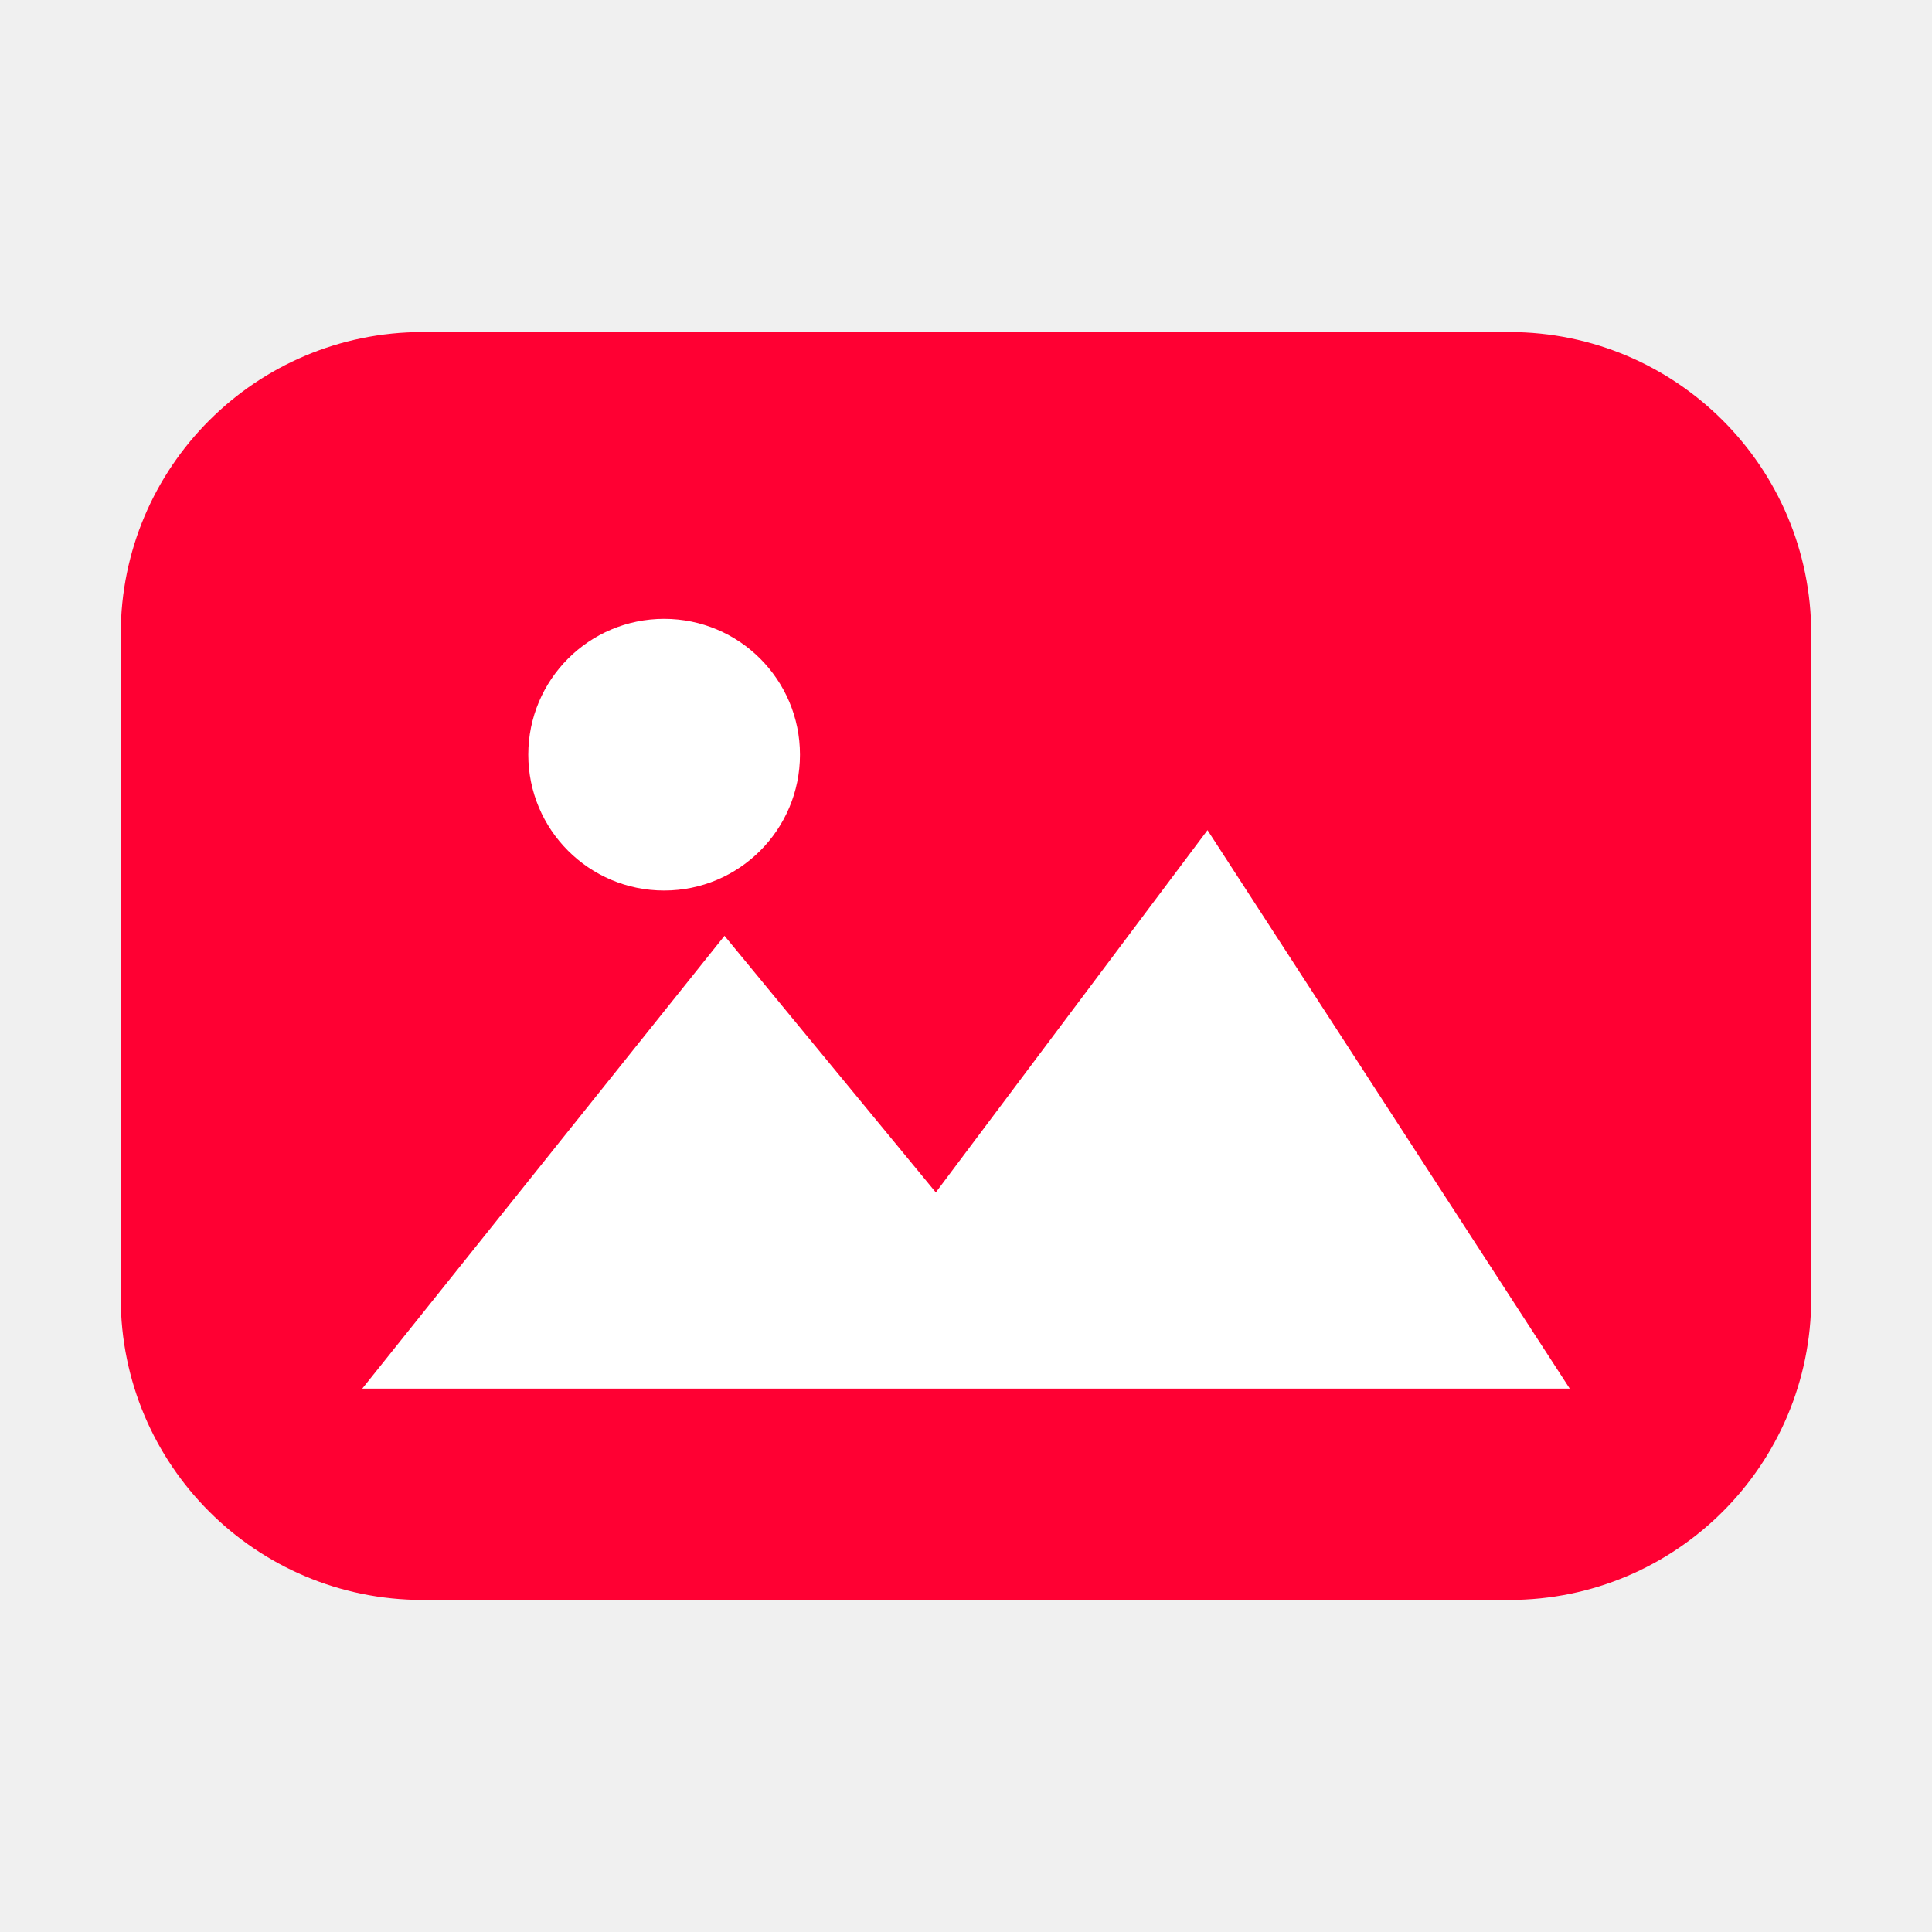
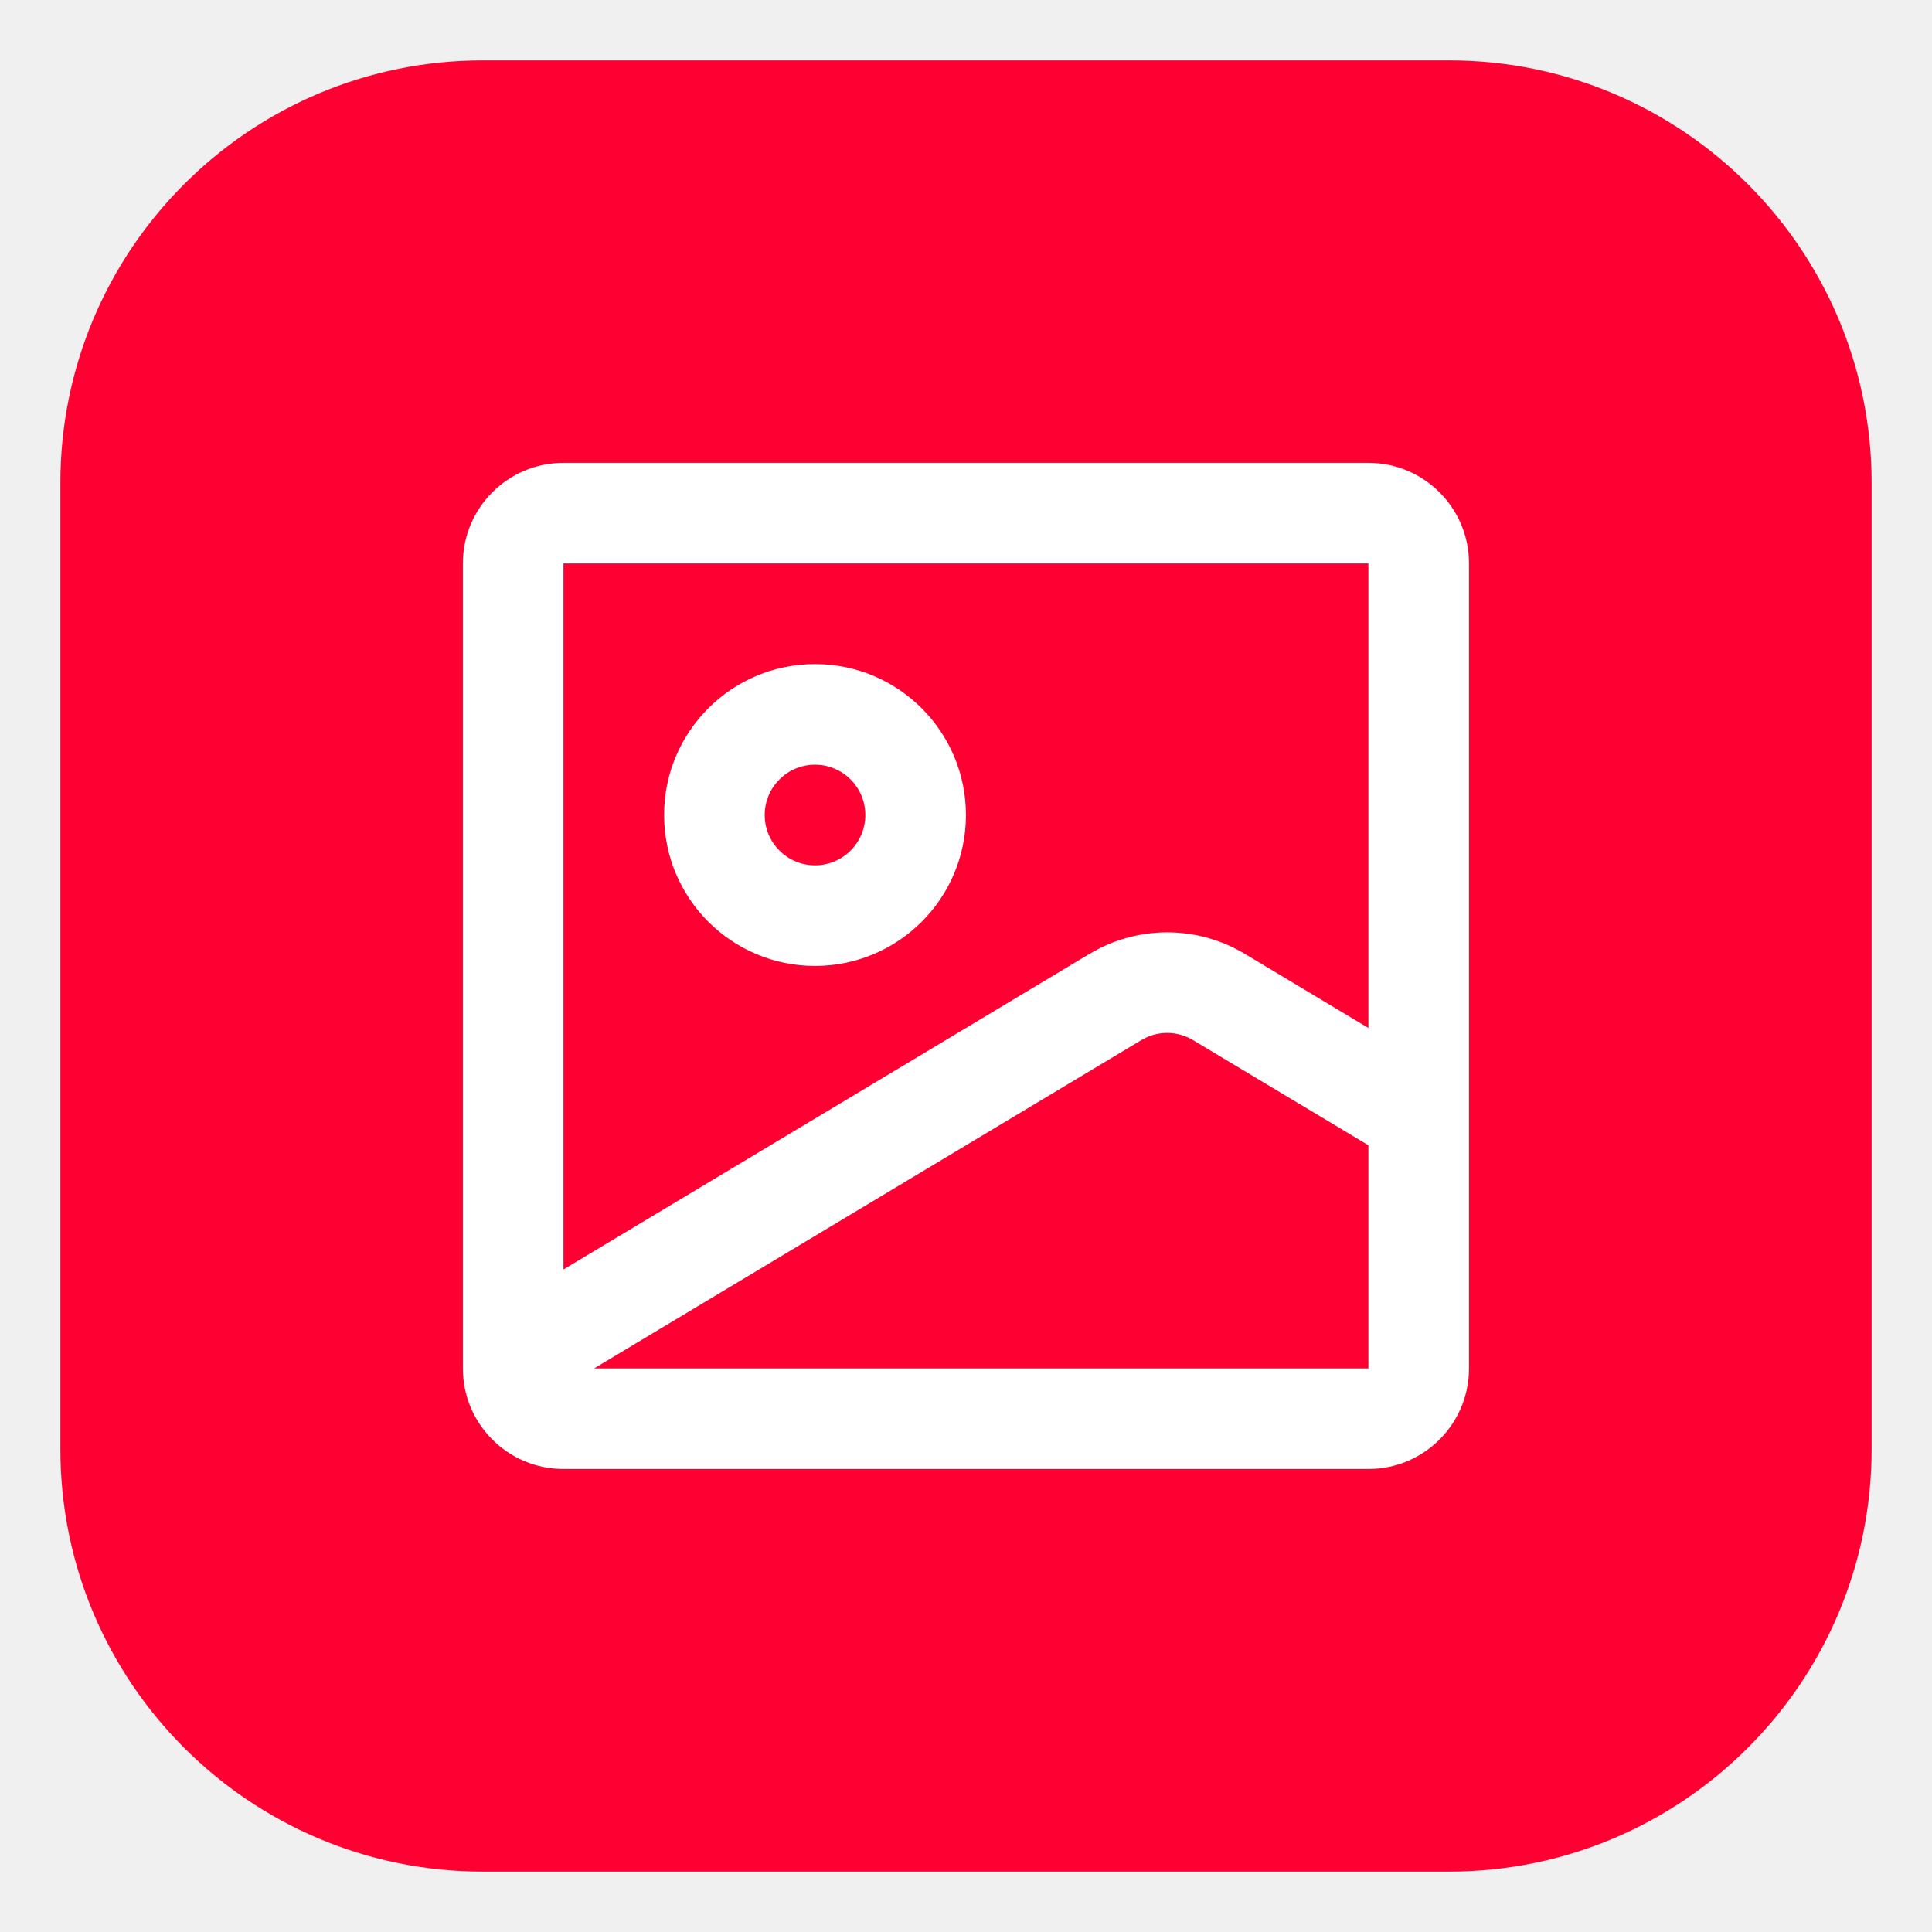
<svg xmlns="http://www.w3.org/2000/svg" viewBox="0 0 128 128">
-   <rect x="8" y="22" width="112" height="84" rx="20" fill="#FF0033" />
-   <circle cx="44" cy="50" r="9" fill="#fff" />
-   <path fill="#fff" d="M24 92 48 62l14 17 18-24 24 37H24Z" />
+   <rect x="4" y="4" width="120" height="120" rx="28" fill="#FF0033" />
+   <g transform="translate(24 24) scale(3.333)" fill="#fff">
+     <path d="M20 2H4a2 2 0 00-2 2v16a2 2 0 002 2h16a2 2 0 002-2V4a2 2 0 00-2-2ZM4 18.033V4h16v9.233l-2.456-1.473a3 3 0 00-2.906-.1l-.182.1L4 18.033ZM9 6a3 3 0 100 6 3 3 0 000-6Zm0 2a1 1 0 110 2 1 1 0 010-2Zm7.515 5.475L20 15.565V20H4.61l10.875-6.525.122-.063a1 1 0 01.908.063Z" />
+   </g>
</svg>
